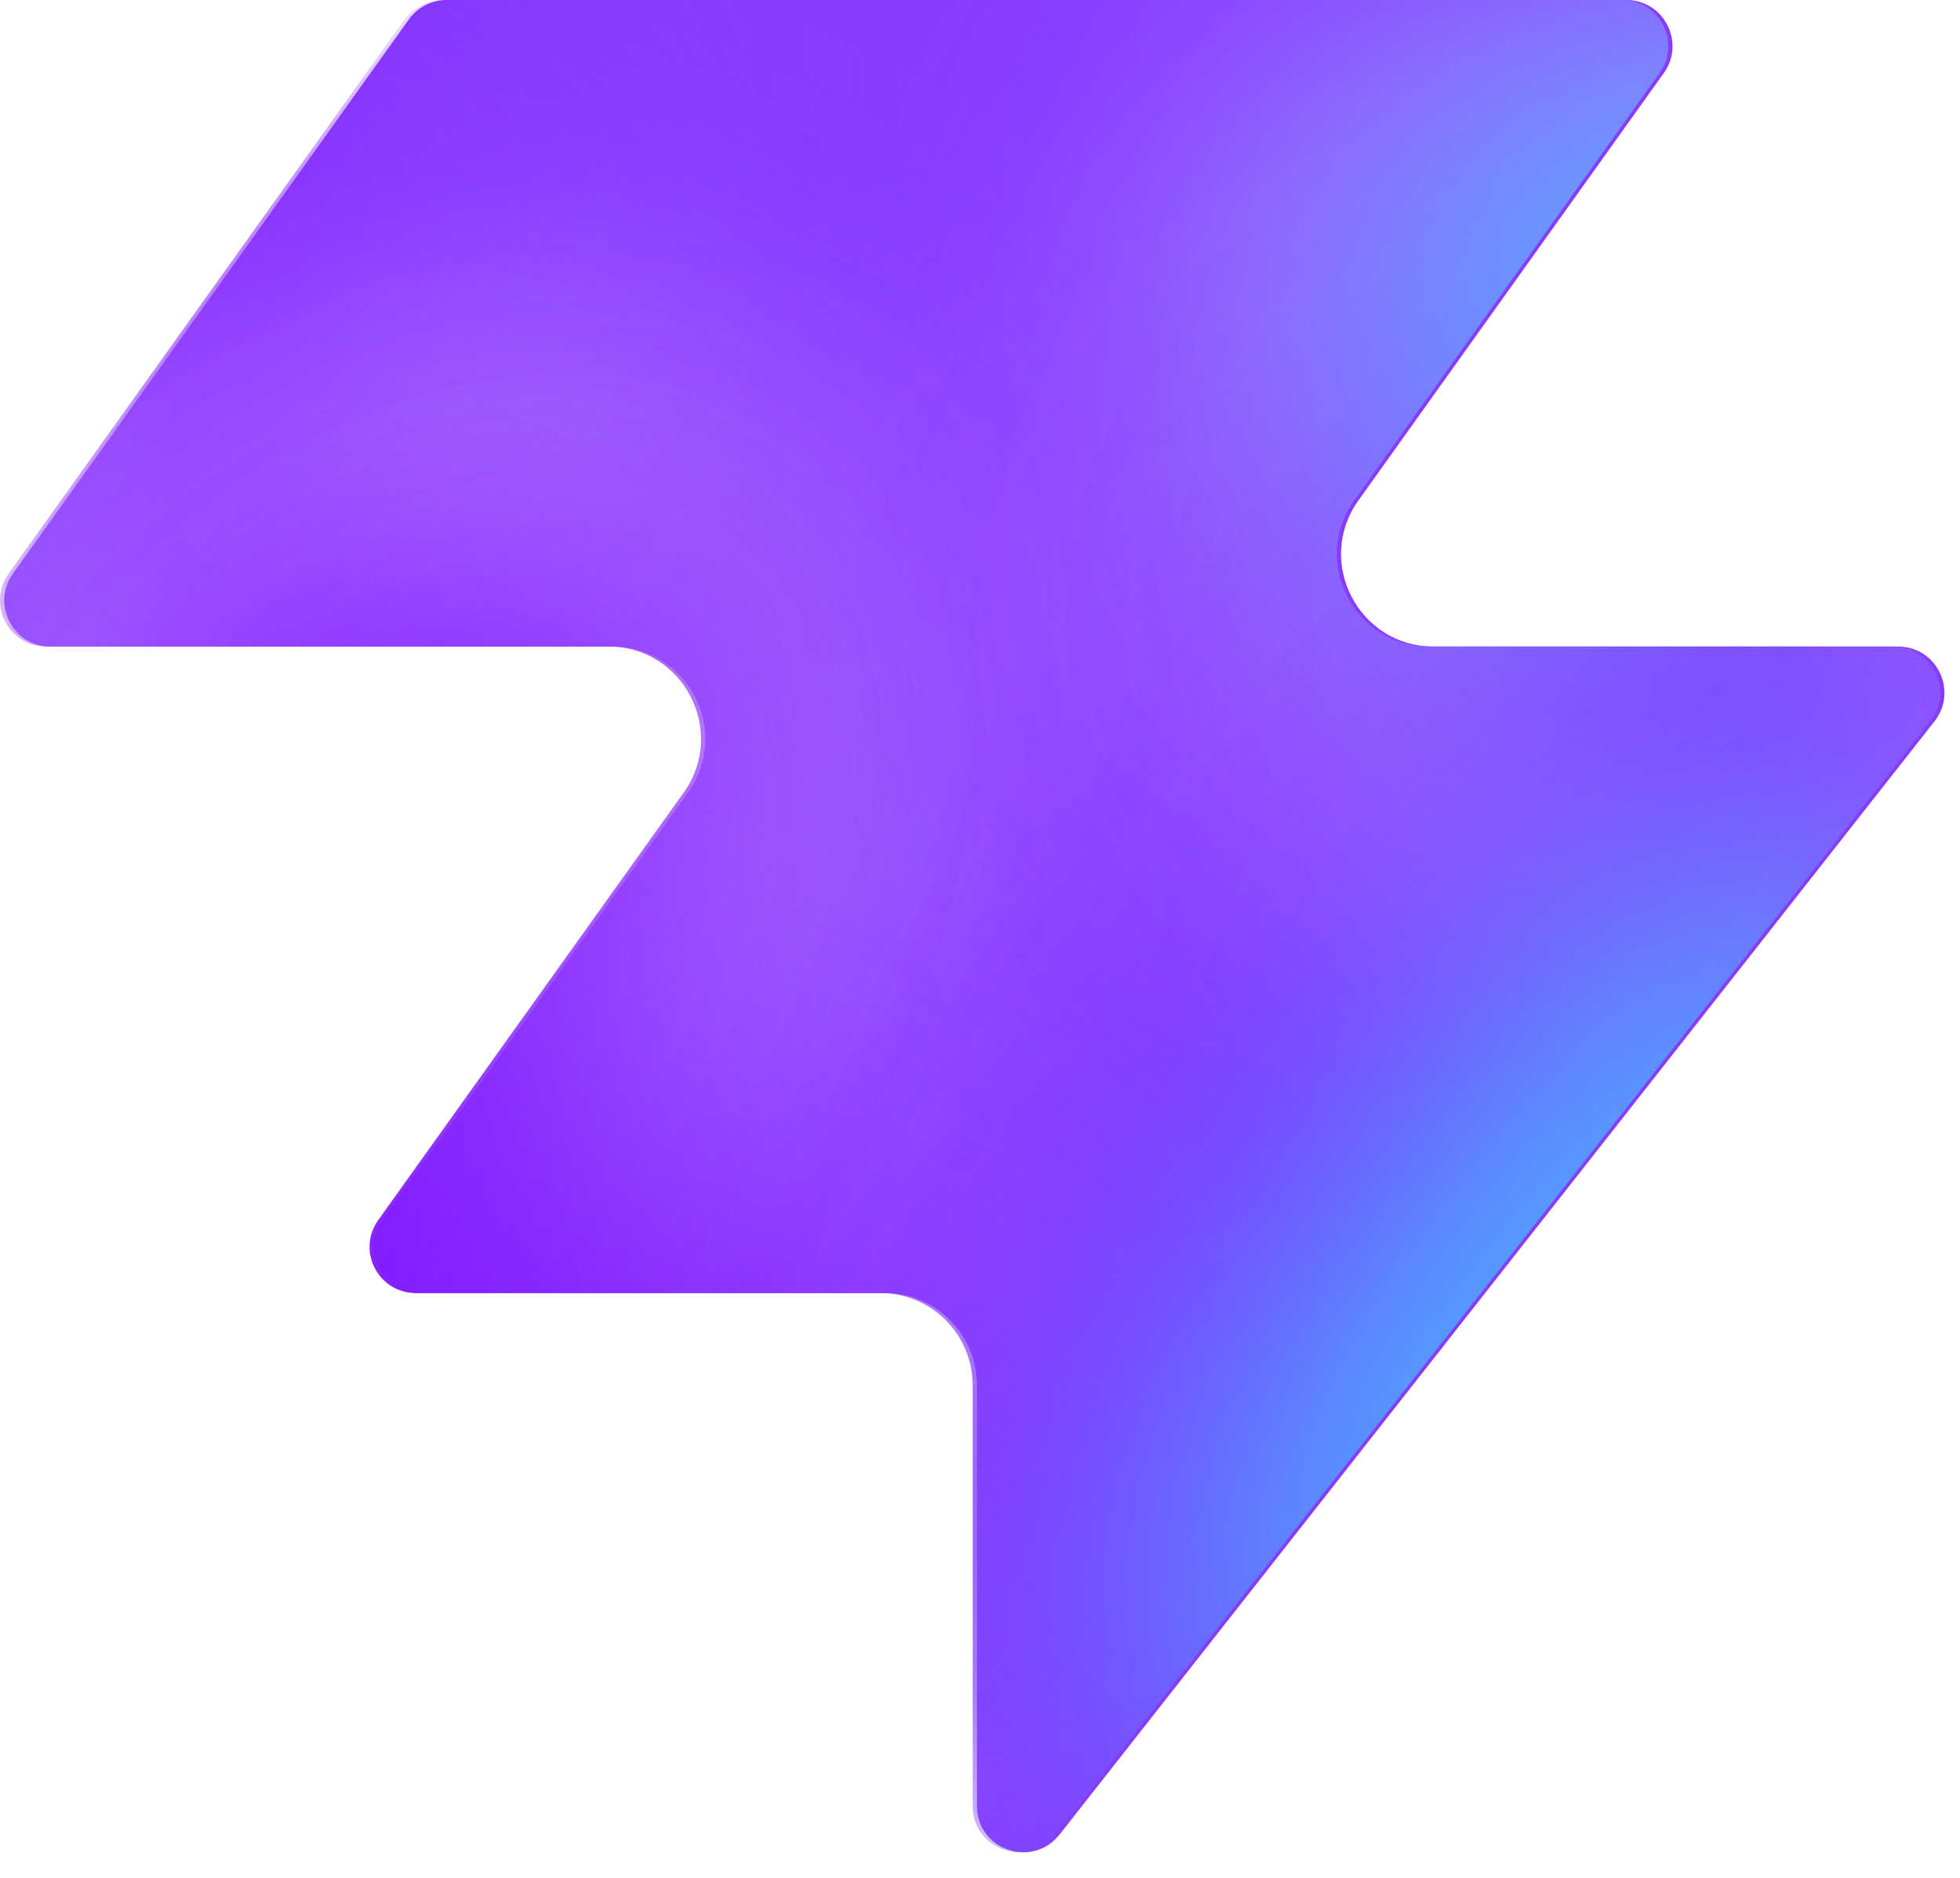
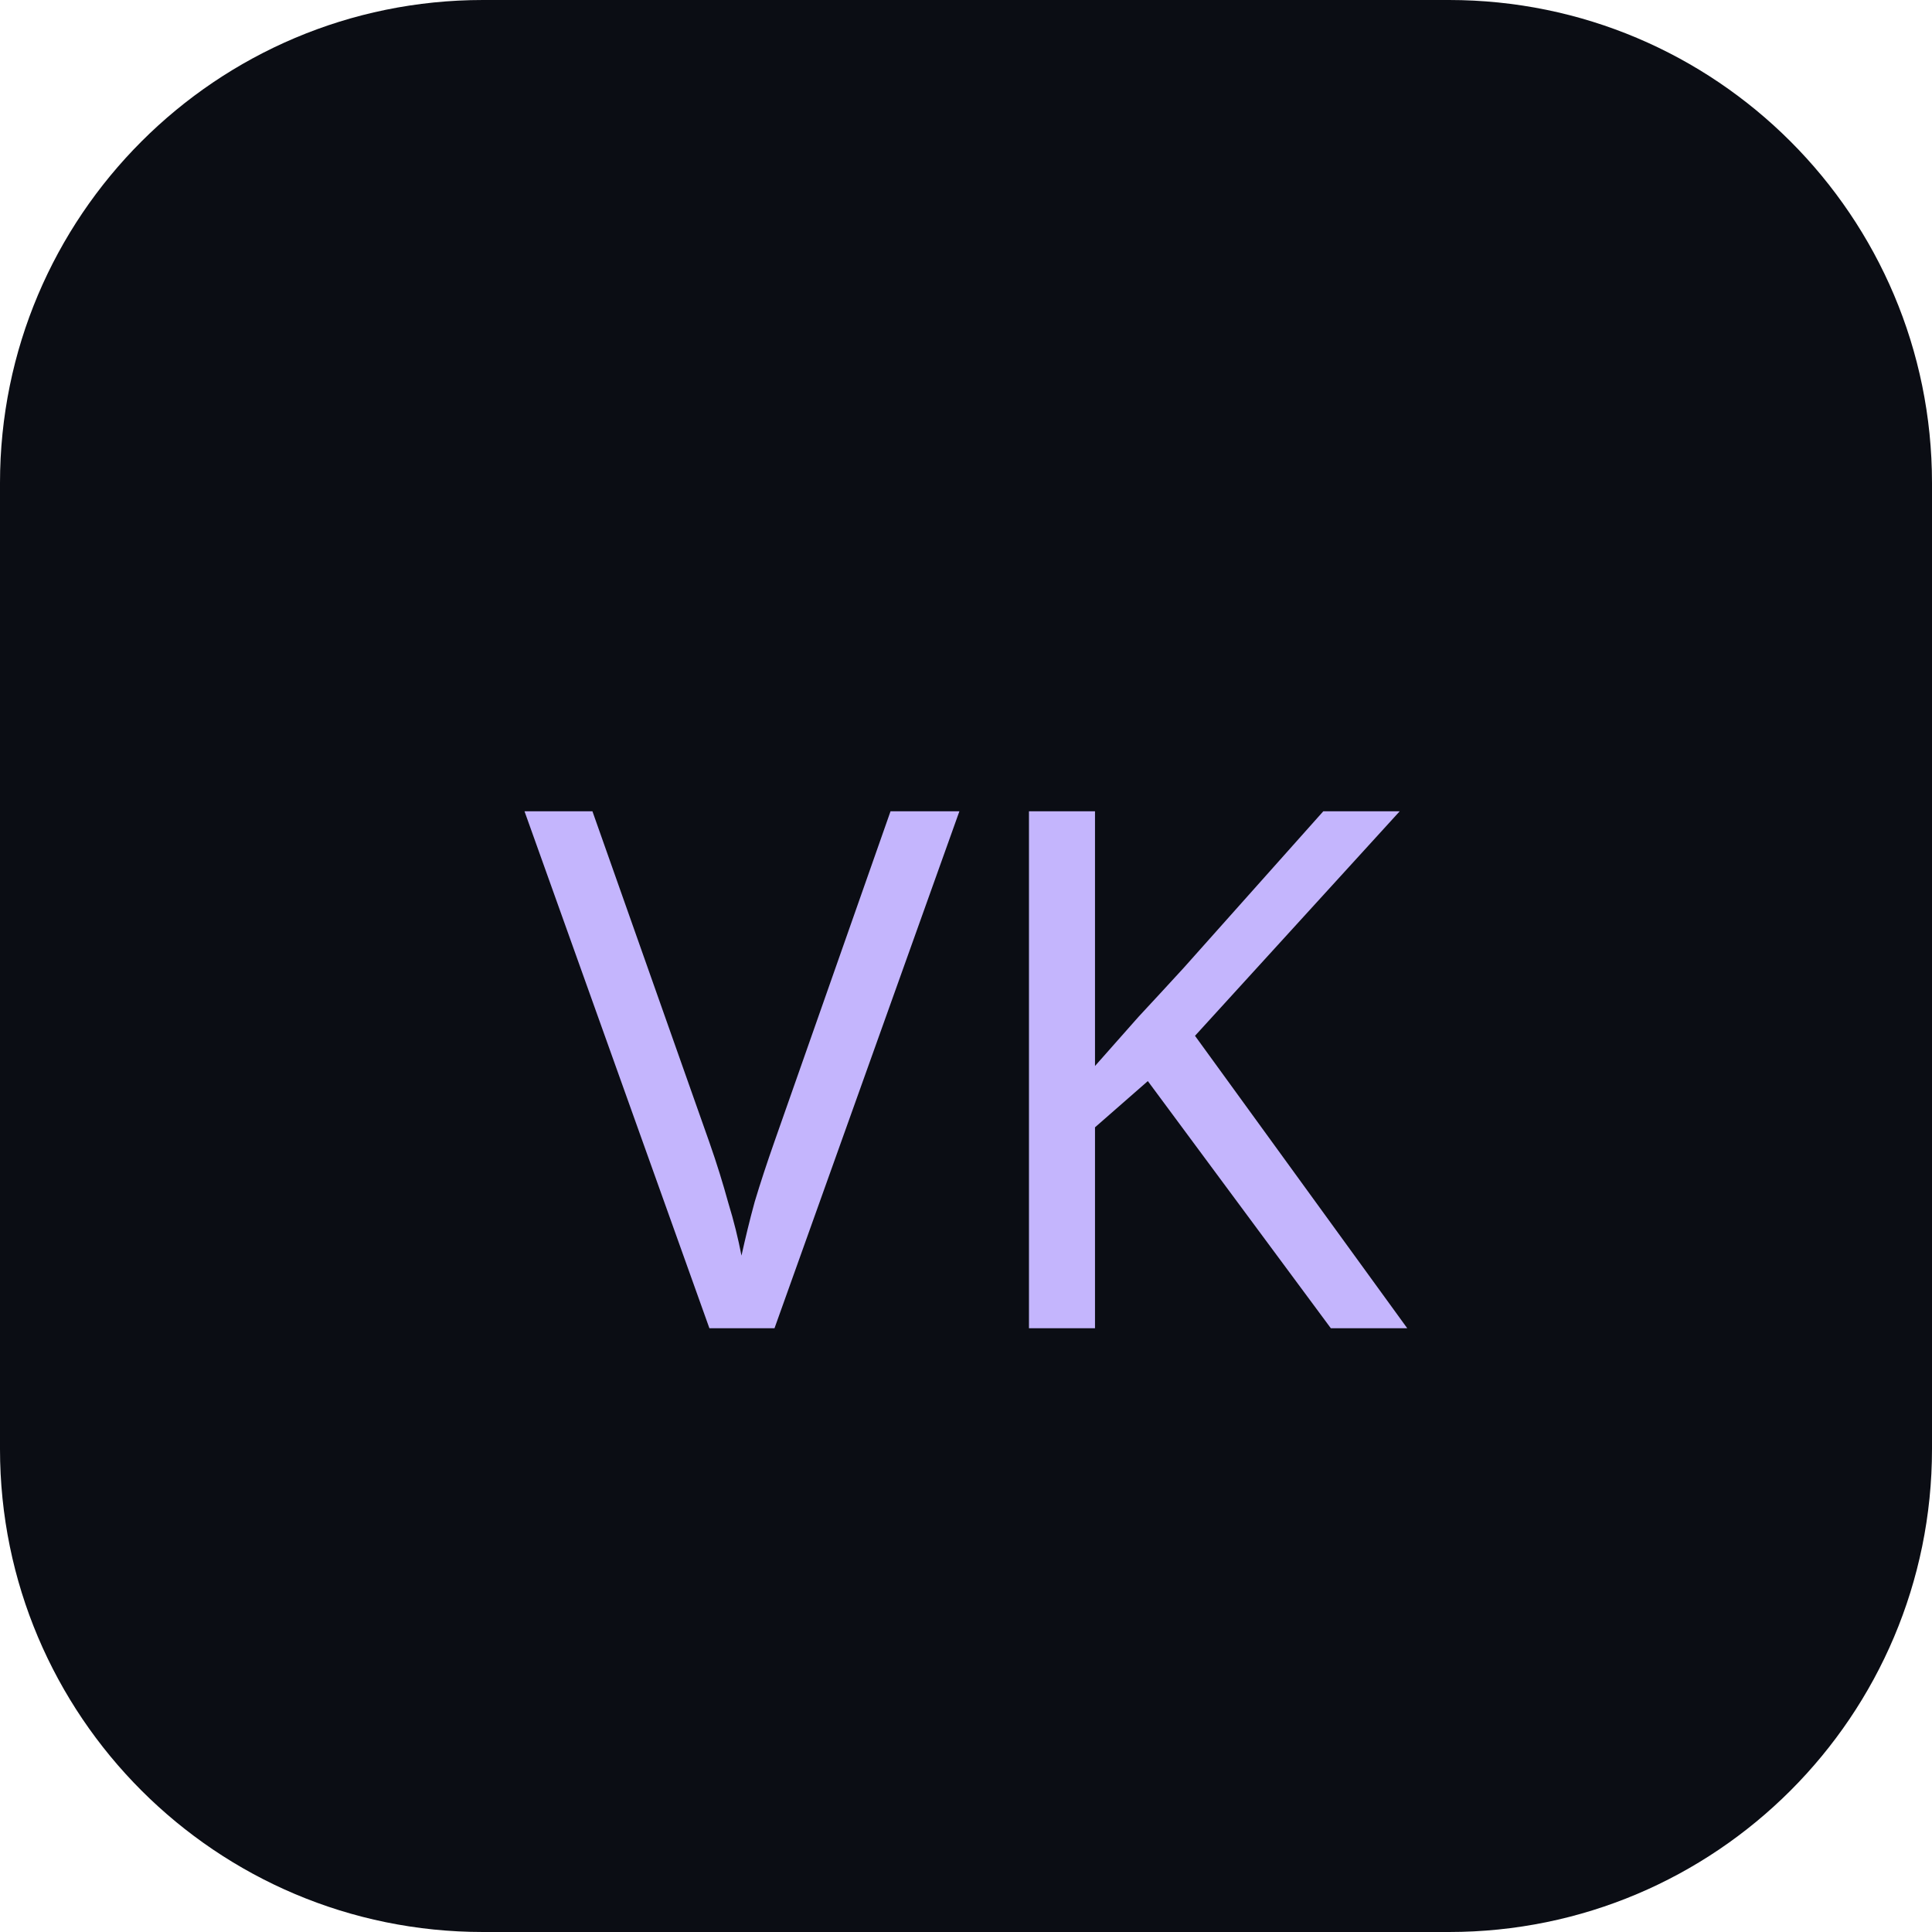
- <svg xmlns="http://www.w3.org/2000/svg" width="48" height="46" fill="none" viewBox="0 0 48 46">
-   <path fill="#863bff" d="M25.946 44.938c-.664.845-2.021.375-2.021-.698V33.937a2.26 2.26 0 0 0-2.262-2.262H10.287c-.92 0-1.456-1.04-.92-1.788l7.48-10.471c1.07-1.497 0-3.578-1.842-3.578H1.237c-.92 0-1.456-1.04-.92-1.788L10.013.474c.214-.297.556-.474.92-.474h28.894c.92 0 1.456 1.04.92 1.788l-7.48 10.471c-1.07 1.498 0 3.579 1.842 3.579h11.377c.943 0 1.473 1.088.89 1.83L25.947 44.94z" style="fill:#863bff;fill:color(display-p3 .525 .23 1);fill-opacity:1" />
-   <mask id="a" width="48" height="46" x="0" y="0" maskUnits="userSpaceOnUse" style="mask-type:alpha">
-     <path fill="#000" d="M25.842 44.938c-.664.844-2.021.375-2.021-.698V33.937a2.26 2.26 0 0 0-2.262-2.262H10.183c-.92 0-1.456-1.04-.92-1.788l7.48-10.471c1.07-1.498 0-3.579-1.842-3.579H1.133c-.92 0-1.456-1.04-.92-1.787L9.91.473c.214-.297.556-.474.92-.474h28.894c.92 0 1.456 1.04.92 1.788l-7.48 10.471c-1.07 1.498 0 3.578 1.842 3.578h11.377c.943 0 1.473 1.088.89 1.832L25.843 44.94z" style="fill:#000;fill-opacity:1" />
-   </mask>
-   <g mask="url(#a)">
-     <g filter="url(#b)">
-       <ellipse cx="5.508" cy="14.704" fill="#ede6ff" rx="5.508" ry="14.704" style="fill:#ede6ff;fill:color(display-p3 .927 .903 1);fill-opacity:1" transform="matrix(.00324 1 1 -.00324 -4.47 31.516)" />
-     </g>
-     <g filter="url(#c)">
-       <ellipse cx="10.399" cy="29.851" fill="#ede6ff" rx="10.399" ry="29.851" style="fill:#ede6ff;fill:color(display-p3 .927 .903 1);fill-opacity:1" transform="matrix(.00324 1 1 -.00324 -39.328 7.883)" />
-     </g>
-     <g filter="url(#d)">
-       <ellipse cx="5.508" cy="30.487" fill="#7e14ff" rx="5.508" ry="30.487" style="fill:#7e14ff;fill:color(display-p3 .492 .077 1);fill-opacity:1" transform="rotate(89.814 -25.913 -14.639)scale(1 -1)" />
-     </g>
-     <g filter="url(#e)">
-       <ellipse cx="5.508" cy="30.599" fill="#7e14ff" rx="5.508" ry="30.599" style="fill:#7e14ff;fill:color(display-p3 .492 .077 1);fill-opacity:1" transform="rotate(89.814 -32.644 -3.334)scale(1 -1)" />
-     </g>
-     <g filter="url(#f)">
-       <ellipse cx="5.508" cy="30.599" fill="#7e14ff" rx="5.508" ry="30.599" style="fill:#7e14ff;fill:color(display-p3 .492 .077 1);fill-opacity:1" transform="matrix(.00324 1 1 -.00324 -34.34 30.47)" />
-     </g>
-     <g filter="url(#g)">
-       <ellipse cx="14.072" cy="22.078" fill="#ede6ff" rx="14.072" ry="22.078" style="fill:#ede6ff;fill:color(display-p3 .927 .903 1);fill-opacity:1" transform="rotate(93.35 24.506 48.493)scale(-1 1)" />
-     </g>
-     <g filter="url(#h)">
-       <ellipse cx="3.47" cy="21.501" fill="#7e14ff" rx="3.47" ry="21.501" style="fill:#7e14ff;fill:color(display-p3 .492 .077 1);fill-opacity:1" transform="rotate(89.009 28.708 47.59)scale(-1 1)" />
-     </g>
-     <g filter="url(#i)">
-       <ellipse cx="3.47" cy="21.501" fill="#7e14ff" rx="3.47" ry="21.501" style="fill:#7e14ff;fill:color(display-p3 .492 .077 1);fill-opacity:1" transform="rotate(89.009 28.708 47.59)scale(-1 1)" />
-     </g>
-     <g filter="url(#j)">
-       <ellipse cx=".387" cy="8.972" fill="#7e14ff" rx="4.407" ry="29.108" style="fill:#7e14ff;fill:color(display-p3 .492 .077 1);fill-opacity:1" transform="rotate(39.51 .387 8.972)" />
-     </g>
-     <g filter="url(#k)">
-       <ellipse cx="47.523" cy="-6.092" fill="#7e14ff" rx="4.407" ry="29.108" style="fill:#7e14ff;fill:color(display-p3 .492 .077 1);fill-opacity:1" transform="rotate(37.892 47.523 -6.092)" />
-     </g>
-     <g filter="url(#l)">
-       <ellipse cx="41.412" cy="6.333" fill="#47bfff" rx="5.971" ry="9.665" style="fill:#47bfff;fill:color(display-p3 .28 .748 1);fill-opacity:1" transform="rotate(37.892 41.412 6.333)" />
-     </g>
-     <g filter="url(#m)">
-       <ellipse cx="-1.879" cy="38.332" fill="#7e14ff" rx="4.407" ry="29.108" style="fill:#7e14ff;fill:color(display-p3 .492 .077 1);fill-opacity:1" transform="rotate(37.892 -1.88 38.332)" />
-     </g>
-     <g filter="url(#n)">
-       <ellipse cx="-1.879" cy="38.332" fill="#7e14ff" rx="4.407" ry="29.108" style="fill:#7e14ff;fill:color(display-p3 .492 .077 1);fill-opacity:1" transform="rotate(37.892 -1.88 38.332)" />
-     </g>
-     <g filter="url(#o)">
-       <ellipse cx="35.651" cy="29.907" fill="#7e14ff" rx="4.407" ry="29.108" style="fill:#7e14ff;fill:color(display-p3 .492 .077 1);fill-opacity:1" transform="rotate(37.892 35.651 29.907)" />
-     </g>
-     <g filter="url(#p)">
-       <ellipse cx="38.418" cy="32.4" fill="#47bfff" rx="5.971" ry="15.297" style="fill:#47bfff;fill:color(display-p3 .28 .748 1);fill-opacity:1" transform="rotate(37.892 38.418 32.4)" />
-     </g>
-   </g>
-   <defs>
-     <filter id="b" width="60.045" height="41.654" x="-19.77" y="16.149" color-interpolation-filters="sRGB" filterUnits="userSpaceOnUse">
-       <feFlood flood-opacity="0" result="BackgroundImageFix" />
-       <feBlend in="SourceGraphic" in2="BackgroundImageFix" result="shape" />
-       <feGaussianBlur result="effect1_foregroundBlur_2002_17158" stdDeviation="7.659" />
-     </filter>
-     <filter id="c" width="90.34" height="51.437" x="-54.613" y="-7.533" color-interpolation-filters="sRGB" filterUnits="userSpaceOnUse">
-       <feFlood flood-opacity="0" result="BackgroundImageFix" />
-       <feBlend in="SourceGraphic" in2="BackgroundImageFix" result="shape" />
-       <feGaussianBlur result="effect1_foregroundBlur_2002_17158" stdDeviation="7.659" />
-     </filter>
-     <filter id="d" width="79.355" height="29.4" x="-49.64" y="2.03" color-interpolation-filters="sRGB" filterUnits="userSpaceOnUse">
-       <feFlood flood-opacity="0" result="BackgroundImageFix" />
-       <feBlend in="SourceGraphic" in2="BackgroundImageFix" result="shape" />
-       <feGaussianBlur result="effect1_foregroundBlur_2002_17158" stdDeviation="4.596" />
-     </filter>
-     <filter id="e" width="79.579" height="29.4" x="-45.045" y="20.029" color-interpolation-filters="sRGB" filterUnits="userSpaceOnUse">
-       <feFlood flood-opacity="0" result="BackgroundImageFix" />
-       <feBlend in="SourceGraphic" in2="BackgroundImageFix" result="shape" />
-       <feGaussianBlur result="effect1_foregroundBlur_2002_17158" stdDeviation="4.596" />
-     </filter>
-     <filter id="f" width="79.579" height="29.4" x="-43.513" y="21.178" color-interpolation-filters="sRGB" filterUnits="userSpaceOnUse">
-       <feFlood flood-opacity="0" result="BackgroundImageFix" />
-       <feBlend in="SourceGraphic" in2="BackgroundImageFix" result="shape" />
-       <feGaussianBlur result="effect1_foregroundBlur_2002_17158" stdDeviation="4.596" />
-     </filter>
-     <filter id="g" width="74.749" height="58.852" x="15.756" y="-17.901" color-interpolation-filters="sRGB" filterUnits="userSpaceOnUse">
-       <feFlood flood-opacity="0" result="BackgroundImageFix" />
-       <feBlend in="SourceGraphic" in2="BackgroundImageFix" result="shape" />
-       <feGaussianBlur result="effect1_foregroundBlur_2002_17158" stdDeviation="7.659" />
-     </filter>
-     <filter id="h" width="61.377" height="25.362" x="23.548" y="2.284" color-interpolation-filters="sRGB" filterUnits="userSpaceOnUse">
-       <feFlood flood-opacity="0" result="BackgroundImageFix" />
-       <feBlend in="SourceGraphic" in2="BackgroundImageFix" result="shape" />
-       <feGaussianBlur result="effect1_foregroundBlur_2002_17158" stdDeviation="4.596" />
-     </filter>
-     <filter id="i" width="61.377" height="25.362" x="23.548" y="2.284" color-interpolation-filters="sRGB" filterUnits="userSpaceOnUse">
-       <feFlood flood-opacity="0" result="BackgroundImageFix" />
-       <feBlend in="SourceGraphic" in2="BackgroundImageFix" result="shape" />
-       <feGaussianBlur result="effect1_foregroundBlur_2002_17158" stdDeviation="4.596" />
-     </filter>
-     <filter id="j" width="56.045" height="63.649" x="-27.636" y="-22.853" color-interpolation-filters="sRGB" filterUnits="userSpaceOnUse">
-       <feFlood flood-opacity="0" result="BackgroundImageFix" />
-       <feBlend in="SourceGraphic" in2="BackgroundImageFix" result="shape" />
-       <feGaussianBlur result="effect1_foregroundBlur_2002_17158" stdDeviation="4.596" />
-     </filter>
-     <filter id="k" width="54.814" height="64.646" x="20.116" y="-38.415" color-interpolation-filters="sRGB" filterUnits="userSpaceOnUse">
-       <feFlood flood-opacity="0" result="BackgroundImageFix" />
-       <feBlend in="SourceGraphic" in2="BackgroundImageFix" result="shape" />
-       <feGaussianBlur result="effect1_foregroundBlur_2002_17158" stdDeviation="4.596" />
-     </filter>
-     <filter id="l" width="33.541" height="35.313" x="24.641" y="-11.323" color-interpolation-filters="sRGB" filterUnits="userSpaceOnUse">
-       <feFlood flood-opacity="0" result="BackgroundImageFix" />
-       <feBlend in="SourceGraphic" in2="BackgroundImageFix" result="shape" />
-       <feGaussianBlur result="effect1_foregroundBlur_2002_17158" stdDeviation="4.596" />
-     </filter>
-     <filter id="m" width="54.814" height="64.646" x="-29.286" y="6.009" color-interpolation-filters="sRGB" filterUnits="userSpaceOnUse">
-       <feFlood flood-opacity="0" result="BackgroundImageFix" />
-       <feBlend in="SourceGraphic" in2="BackgroundImageFix" result="shape" />
-       <feGaussianBlur result="effect1_foregroundBlur_2002_17158" stdDeviation="4.596" />
-     </filter>
-     <filter id="n" width="54.814" height="64.646" x="-29.286" y="6.009" color-interpolation-filters="sRGB" filterUnits="userSpaceOnUse">
-       <feFlood flood-opacity="0" result="BackgroundImageFix" />
-       <feBlend in="SourceGraphic" in2="BackgroundImageFix" result="shape" />
-       <feGaussianBlur result="effect1_foregroundBlur_2002_17158" stdDeviation="4.596" />
-     </filter>
-     <filter id="o" width="54.814" height="64.646" x="8.244" y="-2.416" color-interpolation-filters="sRGB" filterUnits="userSpaceOnUse">
-       <feFlood flood-opacity="0" result="BackgroundImageFix" />
-       <feBlend in="SourceGraphic" in2="BackgroundImageFix" result="shape" />
-       <feGaussianBlur result="effect1_foregroundBlur_2002_17158" stdDeviation="4.596" />
-     </filter>
-     <filter id="p" width="39.409" height="43.623" x="18.713" y="10.588" color-interpolation-filters="sRGB" filterUnits="userSpaceOnUse">
-       <feFlood flood-opacity="0" result="BackgroundImageFix" />
-       <feBlend in="SourceGraphic" in2="BackgroundImageFix" result="shape" />
-       <feGaussianBlur result="effect1_foregroundBlur_2002_17158" stdDeviation="4.596" />
-     </filter>
-   </defs>
+ <svg xmlns="http://www.w3.org/2000/svg" viewBox="0 0 32 32">
+   <rect width="32" height="32" rx="8" fill="#0b0d14" />
+   <text x="16" y="22" text-anchor="middle" font-family="Outfit, sans-serif" font-size="12" fill="#c4b5fd">VK</text>
</svg>
